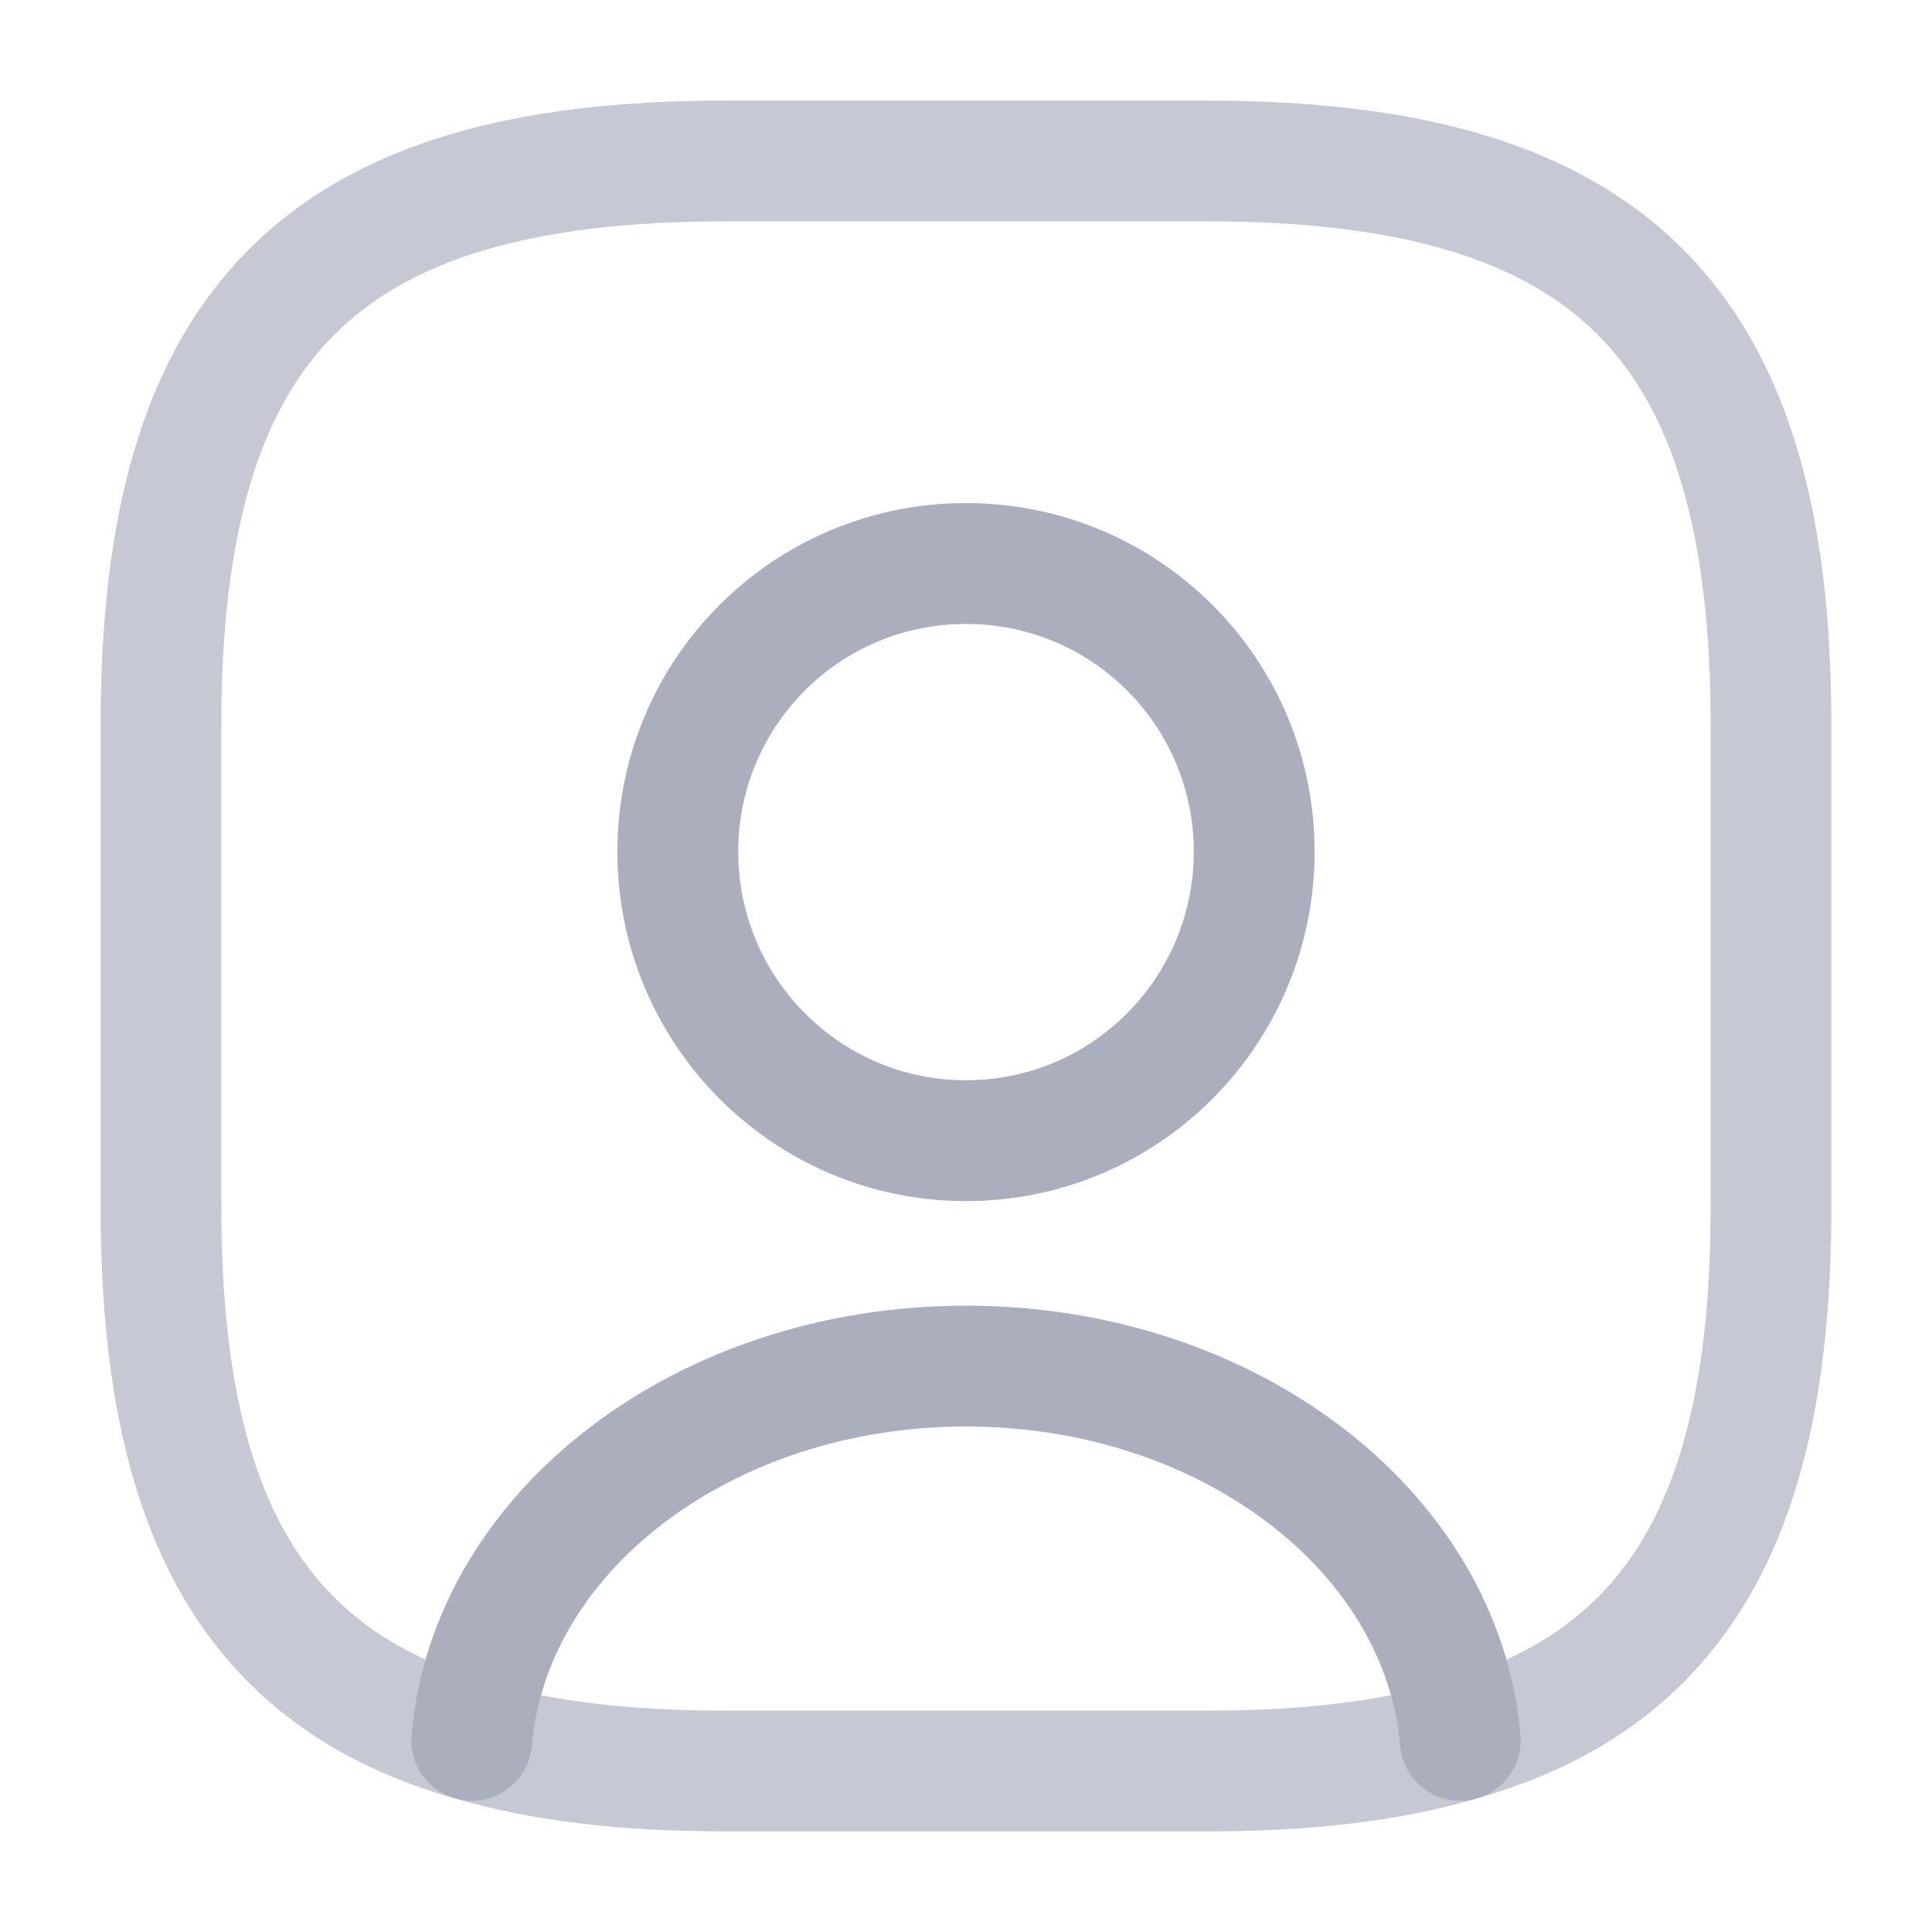
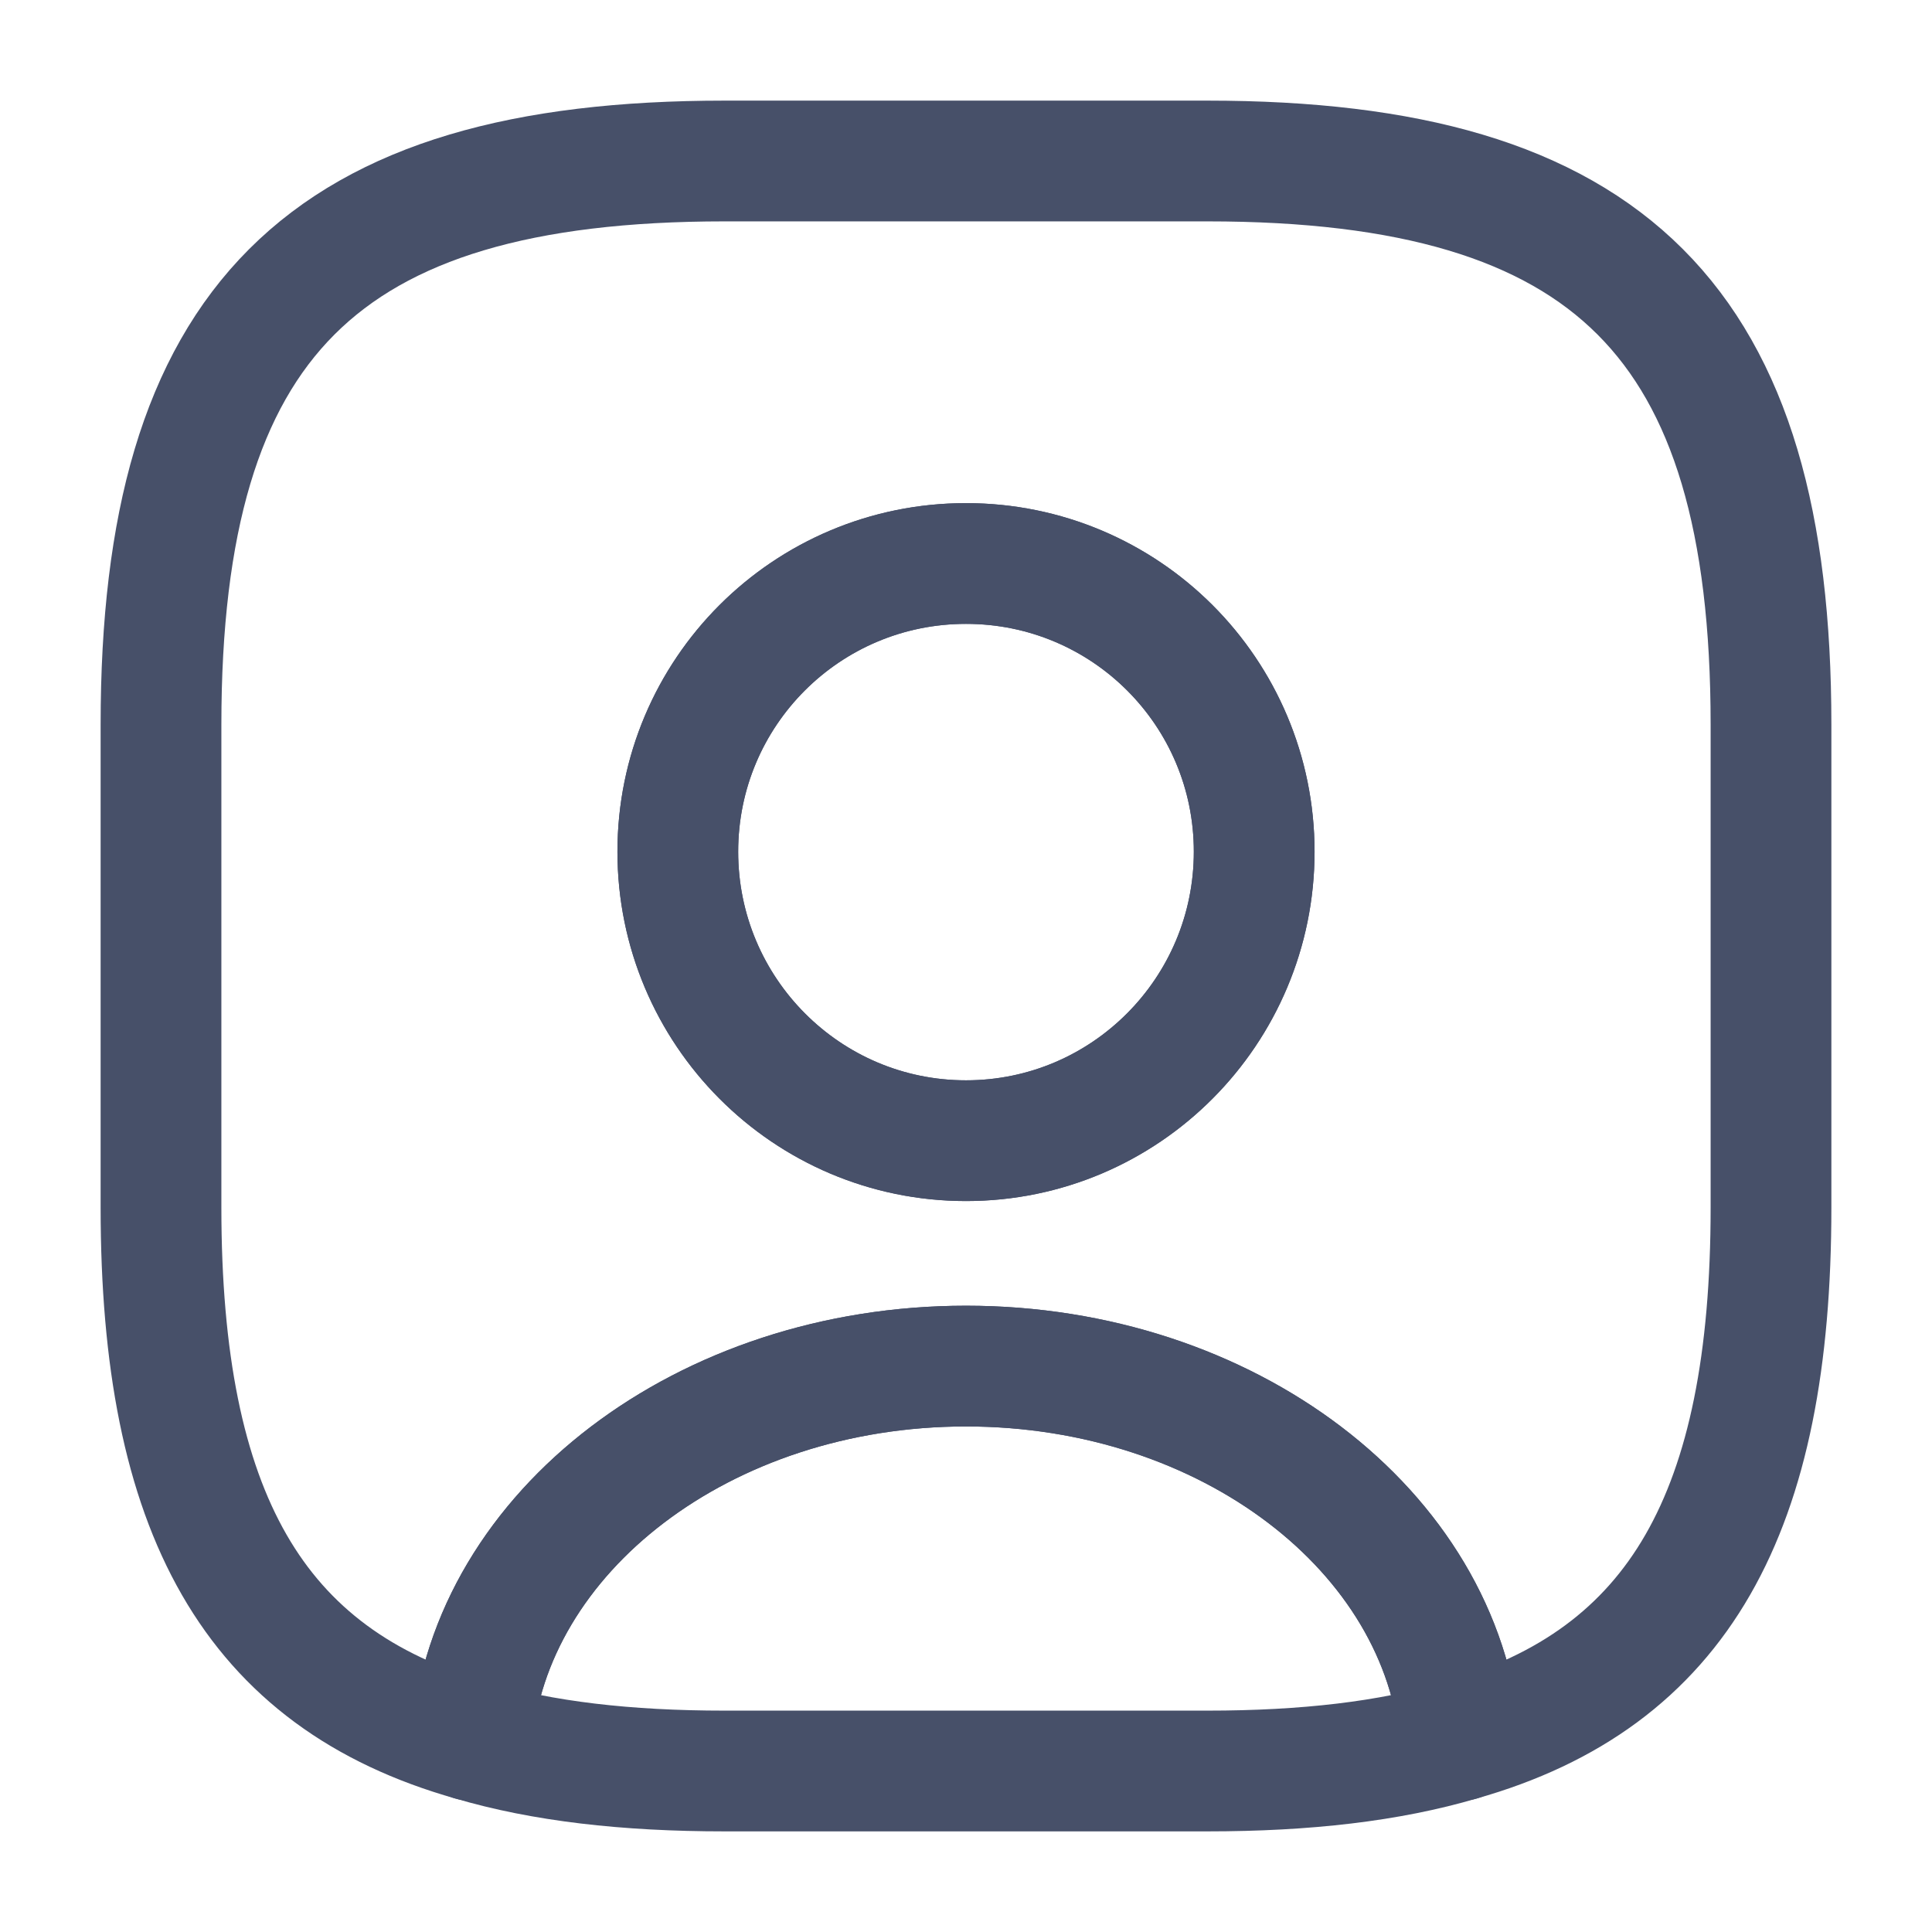
<svg xmlns="http://www.w3.org/2000/svg" width="24" height="24" viewBox="0 0 24 24" fill="none">
-   <path d="M18.14 21.62C17.26 21.88 16.22 22 15 22H9C7.78 22 6.74 21.88 5.86 21.62C6.08 19.02 8.75 16.97 12 16.97C15.25 16.97 17.92 19.02 18.14 21.62Z" stroke="#8E95A9" stroke-opacity="0.5" stroke-width="1.5" stroke-linecap="round" stroke-linejoin="round" />
-   <path d="M15 2H9C4 2 2 4 2 9V15C2 18.78 3.14 20.85 5.86 21.62C6.08 19.02 8.75 16.97 12 16.97C15.25 16.97 17.92 19.02 18.14 21.62C20.86 20.85 22 18.78 22 15V9C22 4 20 2 15 2ZM12 14.17C10.02 14.17 8.42 12.56 8.42 10.58C8.42 8.6 10.02 7 12 7C13.98 7 15.58 8.6 15.58 10.58C15.58 12.56 13.98 14.17 12 14.17Z" stroke="#8E95A9" stroke-opacity="0.5" stroke-width="1.5" stroke-linecap="round" stroke-linejoin="round" />
-   <path d="M15.58 10.58C15.58 12.56 13.98 14.17 12 14.17C10.02 14.17 8.42 12.56 8.42 10.58C8.42 8.6 10.02 7 12 7C13.98 7 15.58 8.6 15.58 10.58Z" stroke="#8E95A9" stroke-opacity="0.5" stroke-width="1.5" stroke-linecap="round" stroke-linejoin="round" />
+   <path d="M18.14 21.62C17.26 21.88 16.22 22 15 22H9C7.78 22 6.74 21.88 5.86 21.62C6.08 19.02 8.75 16.97 12 16.97C15.25 16.97 17.92 19.02 18.14 21.62Z" stroke="#475069" stroke-width="1.5" stroke-linecap="round" stroke-linejoin="round" />
+   <path d="M15 2H9C4 2 2 4 2 9V15C2 18.78 3.14 20.85 5.86 21.62C6.08 19.02 8.75 16.97 12 16.97C15.25 16.97 17.92 19.02 18.14 21.62C20.86 20.85 22 18.78 22 15V9C22 4 20 2 15 2ZM12 14.17C10.02 14.17 8.42 12.56 8.42 10.58C8.42 8.6 10.02 7 12 7C13.98 7 15.58 8.6 15.58 10.58C15.58 12.56 13.98 14.17 12 14.17Z" stroke="#475069" stroke-width="1.5" stroke-linecap="round" stroke-linejoin="round" />
+   <path d="M15.58 10.58C15.58 12.56 13.98 14.17 12 14.17C10.02 14.17 8.42 12.56 8.42 10.58C8.42 8.6 10.02 7 12 7C13.98 7 15.58 8.6 15.58 10.58Z" stroke="#475069" stroke-width="1.5" stroke-linecap="round" stroke-linejoin="round" />
</svg>
